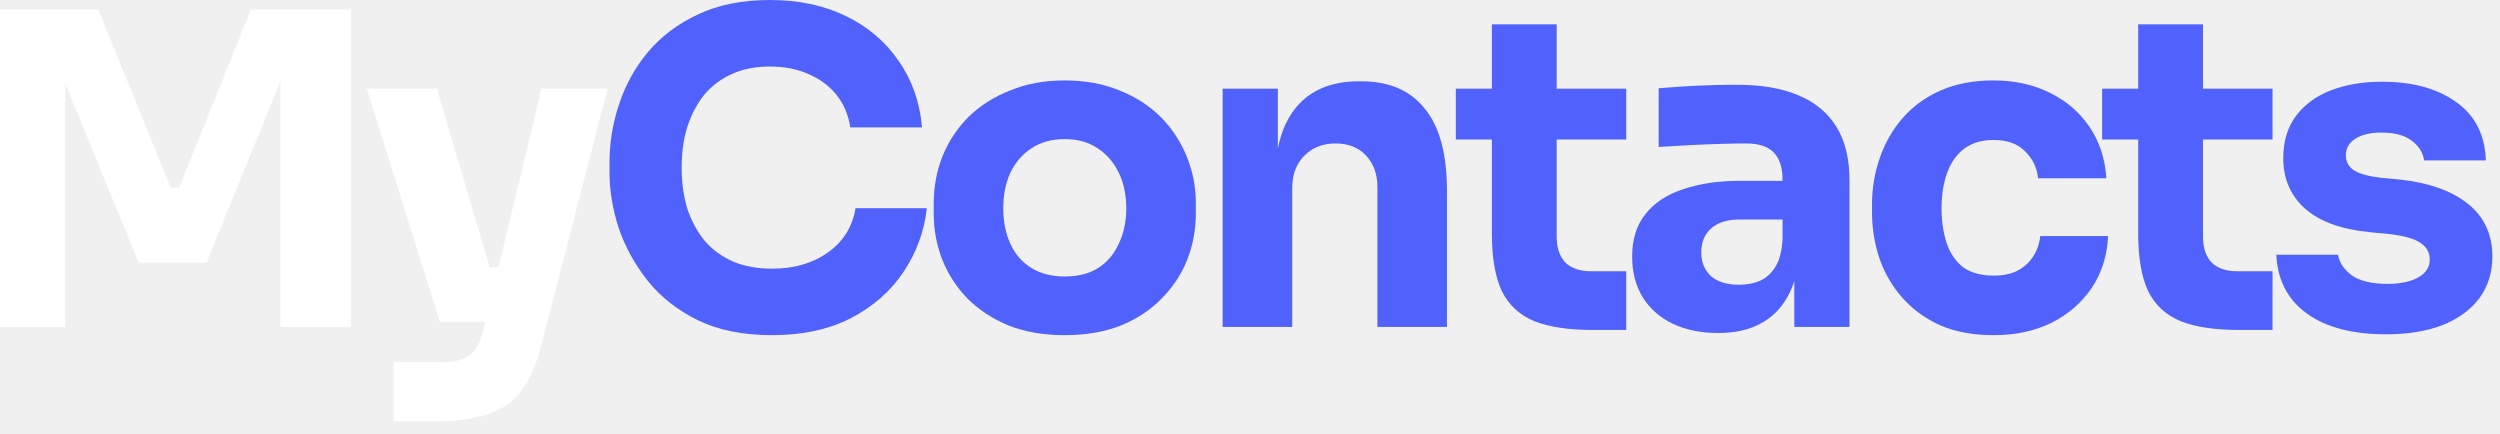
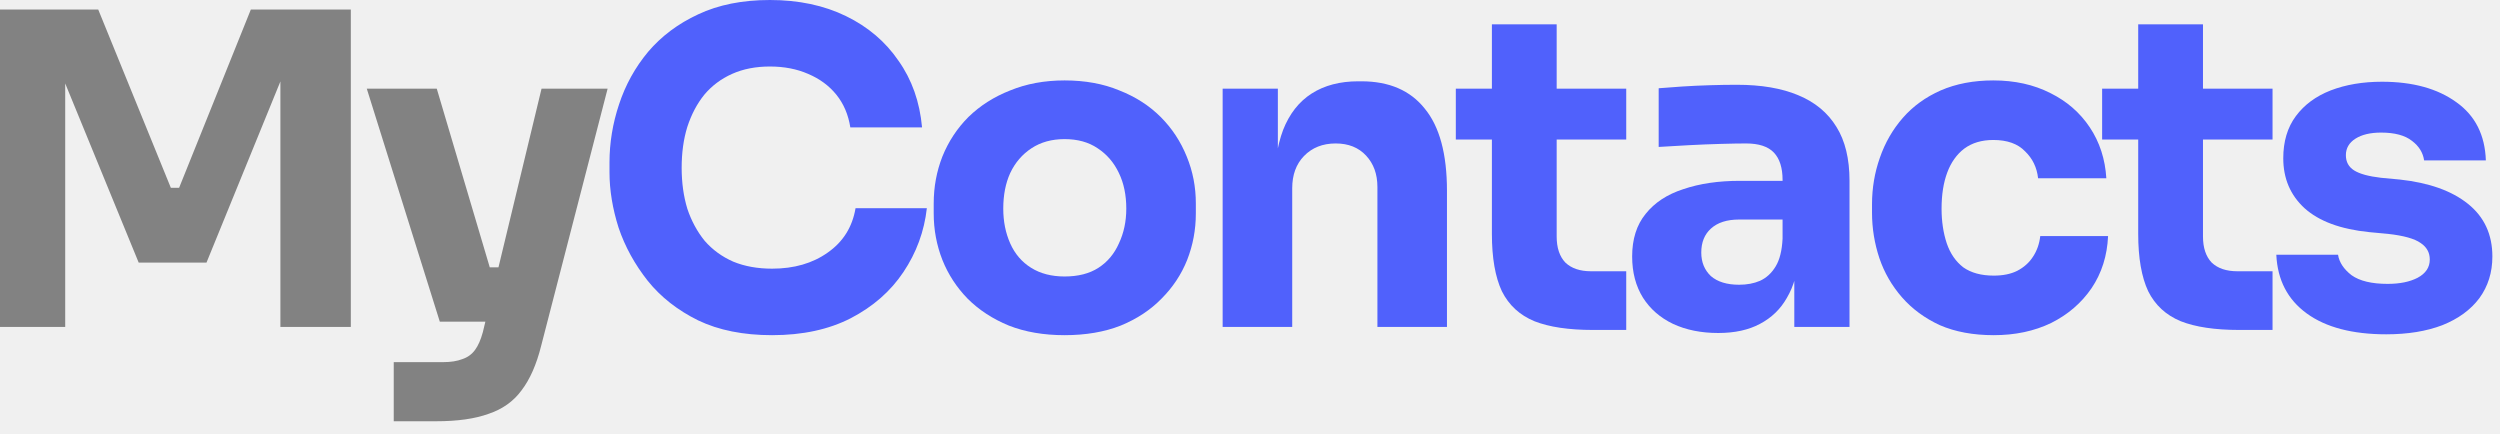
<svg xmlns="http://www.w3.org/2000/svg" width="202" height="35" viewBox="0 0 202 35" fill="none">
  <path d="M62.384 27.082C60.066 27.082 58.075 26.684 56.412 25.888C54.75 25.068 53.392 24.003 52.338 22.691C51.284 21.356 50.5 19.928 49.984 18.406C49.493 16.86 49.247 15.362 49.247 13.91V13.137C49.247 11.545 49.504 9.976 50.02 8.43C50.535 6.861 51.319 5.444 52.373 4.18C53.45 2.915 54.797 1.909 56.412 1.159C58.052 0.386 59.984 0 62.208 0C64.526 0 66.576 0.433 68.355 1.3C70.135 2.166 71.552 3.372 72.605 4.918C73.683 6.44 74.315 8.231 74.502 10.292H68.706C68.543 9.261 68.168 8.383 67.582 7.657C66.997 6.931 66.236 6.369 65.299 5.971C64.386 5.573 63.356 5.374 62.208 5.374C61.061 5.374 60.042 5.573 59.152 5.971C58.262 6.369 57.513 6.931 56.904 7.657C56.319 8.383 55.862 9.25 55.534 10.257C55.23 11.24 55.078 12.341 55.078 13.559C55.078 14.753 55.23 15.853 55.534 16.86C55.862 17.844 56.331 18.71 56.939 19.46C57.572 20.186 58.344 20.748 59.258 21.146C60.171 21.52 61.213 21.708 62.384 21.708C64.163 21.708 65.662 21.274 66.88 20.408C68.121 19.542 68.87 18.347 69.128 16.825H74.889C74.678 18.699 74.046 20.42 72.992 21.989C71.961 23.534 70.545 24.775 68.742 25.712C66.962 26.625 64.843 27.082 62.384 27.082Z" fill="#5061FC" />
  <path d="M86.017 27.082C84.331 27.082 82.832 26.824 81.52 26.309C80.209 25.771 79.097 25.045 78.183 24.131C77.294 23.218 76.615 22.176 76.146 21.005C75.678 19.811 75.444 18.558 75.444 17.247V16.439C75.444 15.104 75.678 13.839 76.146 12.645C76.638 11.428 77.341 10.362 78.254 9.449C79.191 8.536 80.314 7.821 81.626 7.306C82.937 6.768 84.401 6.498 86.017 6.498C87.679 6.498 89.154 6.768 90.442 7.306C91.754 7.821 92.866 8.536 93.779 9.449C94.693 10.362 95.395 11.428 95.887 12.645C96.379 13.839 96.624 15.104 96.624 16.439V17.247C96.624 18.558 96.39 19.811 95.922 21.005C95.454 22.176 94.763 23.218 93.85 24.131C92.96 25.045 91.859 25.771 90.548 26.309C89.236 26.824 87.726 27.082 86.017 27.082ZM86.017 22.34C87.117 22.34 88.03 22.106 88.756 21.637C89.482 21.169 90.033 20.513 90.407 19.67C90.805 18.827 91.004 17.891 91.004 16.86C91.004 15.76 90.805 14.8 90.407 13.98C90.009 13.137 89.436 12.47 88.686 11.978C87.96 11.486 87.07 11.24 86.017 11.24C84.986 11.24 84.096 11.486 83.347 11.978C82.598 12.47 82.024 13.137 81.626 13.98C81.251 14.8 81.064 15.76 81.064 16.86C81.064 17.891 81.251 18.827 81.626 19.67C82.001 20.513 82.562 21.169 83.312 21.637C84.061 22.106 84.963 22.34 86.017 22.34Z" fill="#5061FC" />
  <path d="M98.79 26.415V7.166H103.251V15.42H102.935C102.935 13.453 103.181 11.814 103.673 10.503C104.188 9.191 104.961 8.208 105.991 7.552C107.022 6.896 108.274 6.569 109.75 6.569H109.996C112.244 6.569 113.953 7.306 115.124 8.781C116.318 10.233 116.915 12.446 116.915 15.42V26.415H111.295V15.104C111.295 14.074 110.991 13.231 110.382 12.575C109.773 11.919 108.954 11.591 107.923 11.591C106.869 11.591 106.015 11.931 105.359 12.61C104.727 13.266 104.411 14.132 104.411 15.209V26.415H98.79Z" fill="#5061FC" />
  <path d="M128.695 26.66C126.751 26.66 125.182 26.426 123.988 25.958C122.793 25.466 121.915 24.658 121.353 23.534C120.815 22.387 120.545 20.841 120.545 18.898V1.967H125.779V19.108C125.779 20.022 126.013 20.724 126.482 21.216C126.973 21.684 127.664 21.918 128.554 21.918H131.399V26.66H128.695ZM117.63 11.275V7.166H131.399V11.275H117.63Z" fill="#5061FC" />
  <path d="M144.98 26.415V20.724H144.032V14.542C144.032 13.559 143.798 12.821 143.329 12.329C142.861 11.837 142.112 11.591 141.081 11.591C140.566 11.591 139.887 11.603 139.044 11.627C138.201 11.65 137.335 11.685 136.445 11.732C135.555 11.779 134.747 11.826 134.021 11.873V7.131C134.56 7.084 135.192 7.037 135.918 6.99C136.644 6.943 137.393 6.908 138.166 6.885C138.939 6.861 139.665 6.85 140.344 6.85C142.311 6.85 143.962 7.131 145.296 7.693C146.655 8.255 147.685 9.109 148.387 10.257C149.09 11.381 149.441 12.833 149.441 14.612V26.415H144.98ZM138.833 26.906C137.452 26.906 136.234 26.66 135.18 26.169C134.15 25.677 133.342 24.974 132.757 24.061C132.171 23.124 131.878 22.012 131.878 20.724C131.878 19.319 132.241 18.172 132.967 17.282C133.693 16.369 134.712 15.701 136.023 15.28C137.335 14.835 138.845 14.612 140.554 14.612H144.664V17.738H140.519C139.536 17.738 138.775 17.984 138.236 18.476C137.721 18.945 137.463 19.588 137.463 20.408C137.463 21.181 137.721 21.813 138.236 22.305C138.775 22.773 139.536 23.007 140.519 23.007C141.152 23.007 141.714 22.902 142.205 22.691C142.721 22.457 143.142 22.071 143.47 21.532C143.798 20.994 143.985 20.244 144.032 19.284L145.367 20.689C145.25 22.024 144.922 23.148 144.383 24.061C143.868 24.974 143.142 25.677 142.205 26.169C141.292 26.66 140.168 26.906 138.833 26.906Z" fill="#5061FC" />
  <path d="M161.094 27.082C159.432 27.082 157.98 26.813 156.739 26.274C155.521 25.712 154.502 24.963 153.683 24.026C152.863 23.089 152.254 22.035 151.856 20.865C151.458 19.67 151.259 18.441 151.259 17.177V16.509C151.259 15.198 151.47 13.945 151.891 12.751C152.313 11.533 152.933 10.456 153.753 9.519C154.573 8.582 155.591 7.845 156.809 7.306C158.05 6.768 159.467 6.498 161.059 6.498C162.792 6.498 164.326 6.838 165.661 7.517C166.995 8.173 168.061 9.098 168.857 10.292C169.653 11.486 170.098 12.856 170.192 14.402H164.677C164.583 13.535 164.232 12.809 163.623 12.224C163.038 11.615 162.183 11.31 161.059 11.31C160.122 11.31 159.338 11.545 158.706 12.013C158.097 12.481 157.64 13.125 157.336 13.945C157.031 14.764 156.879 15.736 156.879 16.86C156.879 17.891 157.02 18.827 157.301 19.67C157.582 20.49 158.027 21.134 158.635 21.602C159.268 22.047 160.087 22.27 161.094 22.27C161.844 22.27 162.476 22.141 162.991 21.883C163.53 21.602 163.951 21.228 164.255 20.759C164.583 20.267 164.782 19.706 164.853 19.073H170.332C170.262 20.666 169.817 22.071 168.997 23.288C168.178 24.483 167.089 25.419 165.731 26.098C164.373 26.754 162.827 27.082 161.094 27.082Z" fill="#5061FC" />
  <path d="M180.917 26.66C178.973 26.66 177.404 26.426 176.21 25.958C175.015 25.466 174.137 24.658 173.575 23.534C173.037 22.387 172.767 20.841 172.767 18.898V1.967H178.001V19.108C178.001 20.022 178.235 20.724 178.704 21.216C179.195 21.684 179.886 21.918 180.776 21.918H183.621V26.66H180.917ZM169.852 11.275V7.166H183.621V11.275H169.852Z" fill="#5061FC" />
  <path d="M192.813 27.012C190.073 27.012 187.931 26.45 186.385 25.326C184.84 24.202 184.02 22.621 183.926 20.584H188.914C189.008 21.192 189.371 21.743 190.003 22.235C190.659 22.703 191.631 22.937 192.919 22.937C193.902 22.937 194.71 22.773 195.342 22.445C195.998 22.094 196.326 21.602 196.326 20.97C196.326 20.408 196.08 19.963 195.588 19.635C195.096 19.284 194.218 19.038 192.954 18.898L191.443 18.757C189.125 18.523 187.38 17.879 186.21 16.825C185.062 15.771 184.488 14.425 184.488 12.786C184.488 11.428 184.828 10.292 185.507 9.379C186.186 8.465 187.123 7.774 188.317 7.306C189.535 6.838 190.916 6.604 192.462 6.604C194.944 6.604 196.946 7.154 198.468 8.255C199.991 9.332 200.787 10.901 200.857 12.961H195.869C195.776 12.329 195.448 11.802 194.886 11.381C194.324 10.936 193.492 10.713 192.392 10.713C191.525 10.713 190.834 10.877 190.319 11.205C189.804 11.533 189.547 11.978 189.547 12.54C189.547 13.079 189.769 13.488 190.214 13.769C190.659 14.05 191.385 14.249 192.392 14.366L193.902 14.507C196.267 14.764 198.106 15.42 199.417 16.474C200.728 17.528 201.384 18.945 201.384 20.724C201.384 22.012 201.033 23.136 200.33 24.096C199.628 25.033 198.632 25.759 197.344 26.274C196.057 26.766 194.546 27.012 192.813 27.012Z" fill="#5061FC" />
-   <path d="M0 26.415V0.773H7.938L13.804 15.174H14.472L20.267 0.773H28.346V26.415H22.656V4.531L23.464 4.601L16.685 21.216H11.205L4.391 4.601L5.269 4.531V26.415H0Z" fill="#FFF" />
-   <path d="M31.814 34.037V29.26H35.818C36.427 29.26 36.942 29.178 37.363 29.014C37.785 28.873 38.124 28.627 38.382 28.276C38.64 27.925 38.85 27.445 39.014 26.836L43.756 7.166H49.095L43.721 27.96C43.346 29.459 42.819 30.653 42.14 31.543C41.485 32.433 40.595 33.065 39.471 33.44C38.37 33.838 36.965 34.037 35.256 34.037H31.814ZM37.855 25.993V21.602H41.93V25.993H37.855ZM35.537 25.993L29.636 7.166H35.291L40.876 25.993H35.537Z" fill="#FFFFFF" />
+   <path d="M0 26.415V0.773H7.938L13.804 15.174H14.472L20.267 0.773H28.346V26.415H22.656V4.531L23.464 4.601L16.685 21.216H11.205L4.391 4.601L5.269 4.531V26.415H0Z" fill="#828282" />
+   <path d="M31.814 34.037V29.26H35.818C36.427 29.26 36.942 29.178 37.363 29.014C37.785 28.873 38.124 28.627 38.382 28.276C38.64 27.925 38.85 27.445 39.014 26.836L43.756 7.166H49.095L43.721 27.96C43.346 29.459 42.819 30.653 42.14 31.543C41.485 32.433 40.595 33.065 39.471 33.44C38.37 33.838 36.965 34.037 35.256 34.037H31.814ZM37.855 25.993V21.602H41.93V25.993H37.855ZM35.537 25.993L29.636 7.166H35.291L40.876 25.993H35.537Z" fill="#828282" />
</svg>
